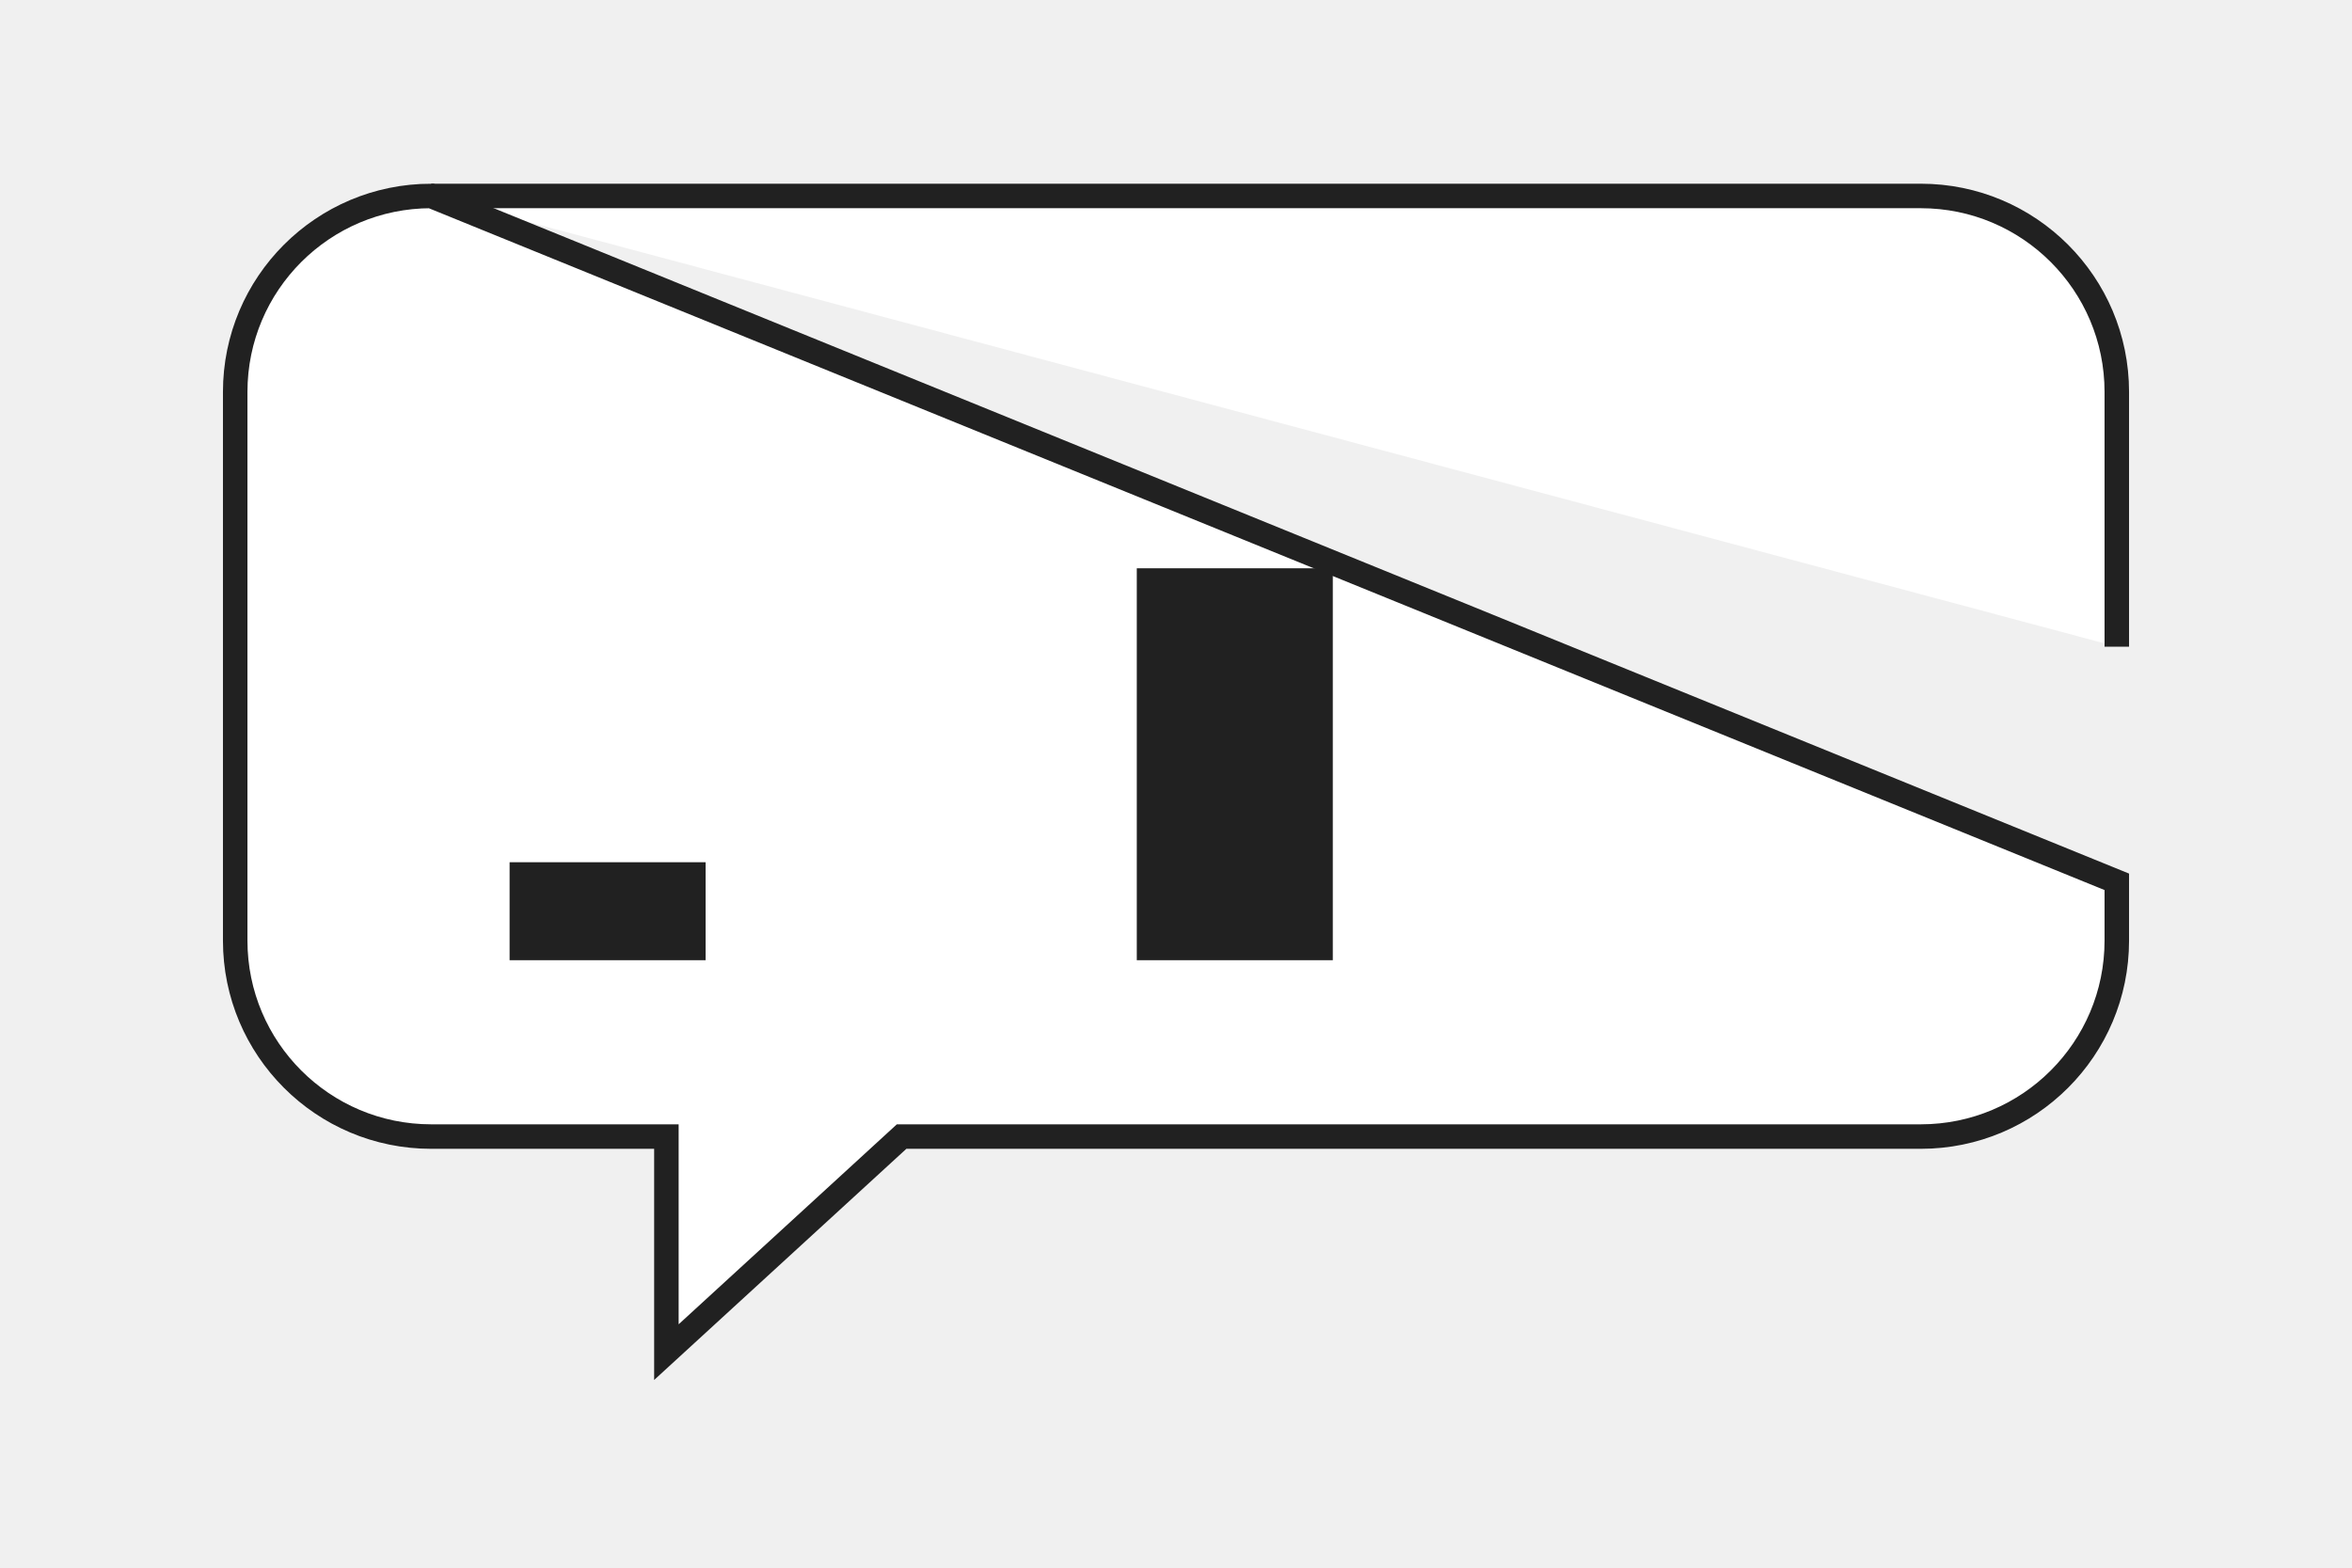
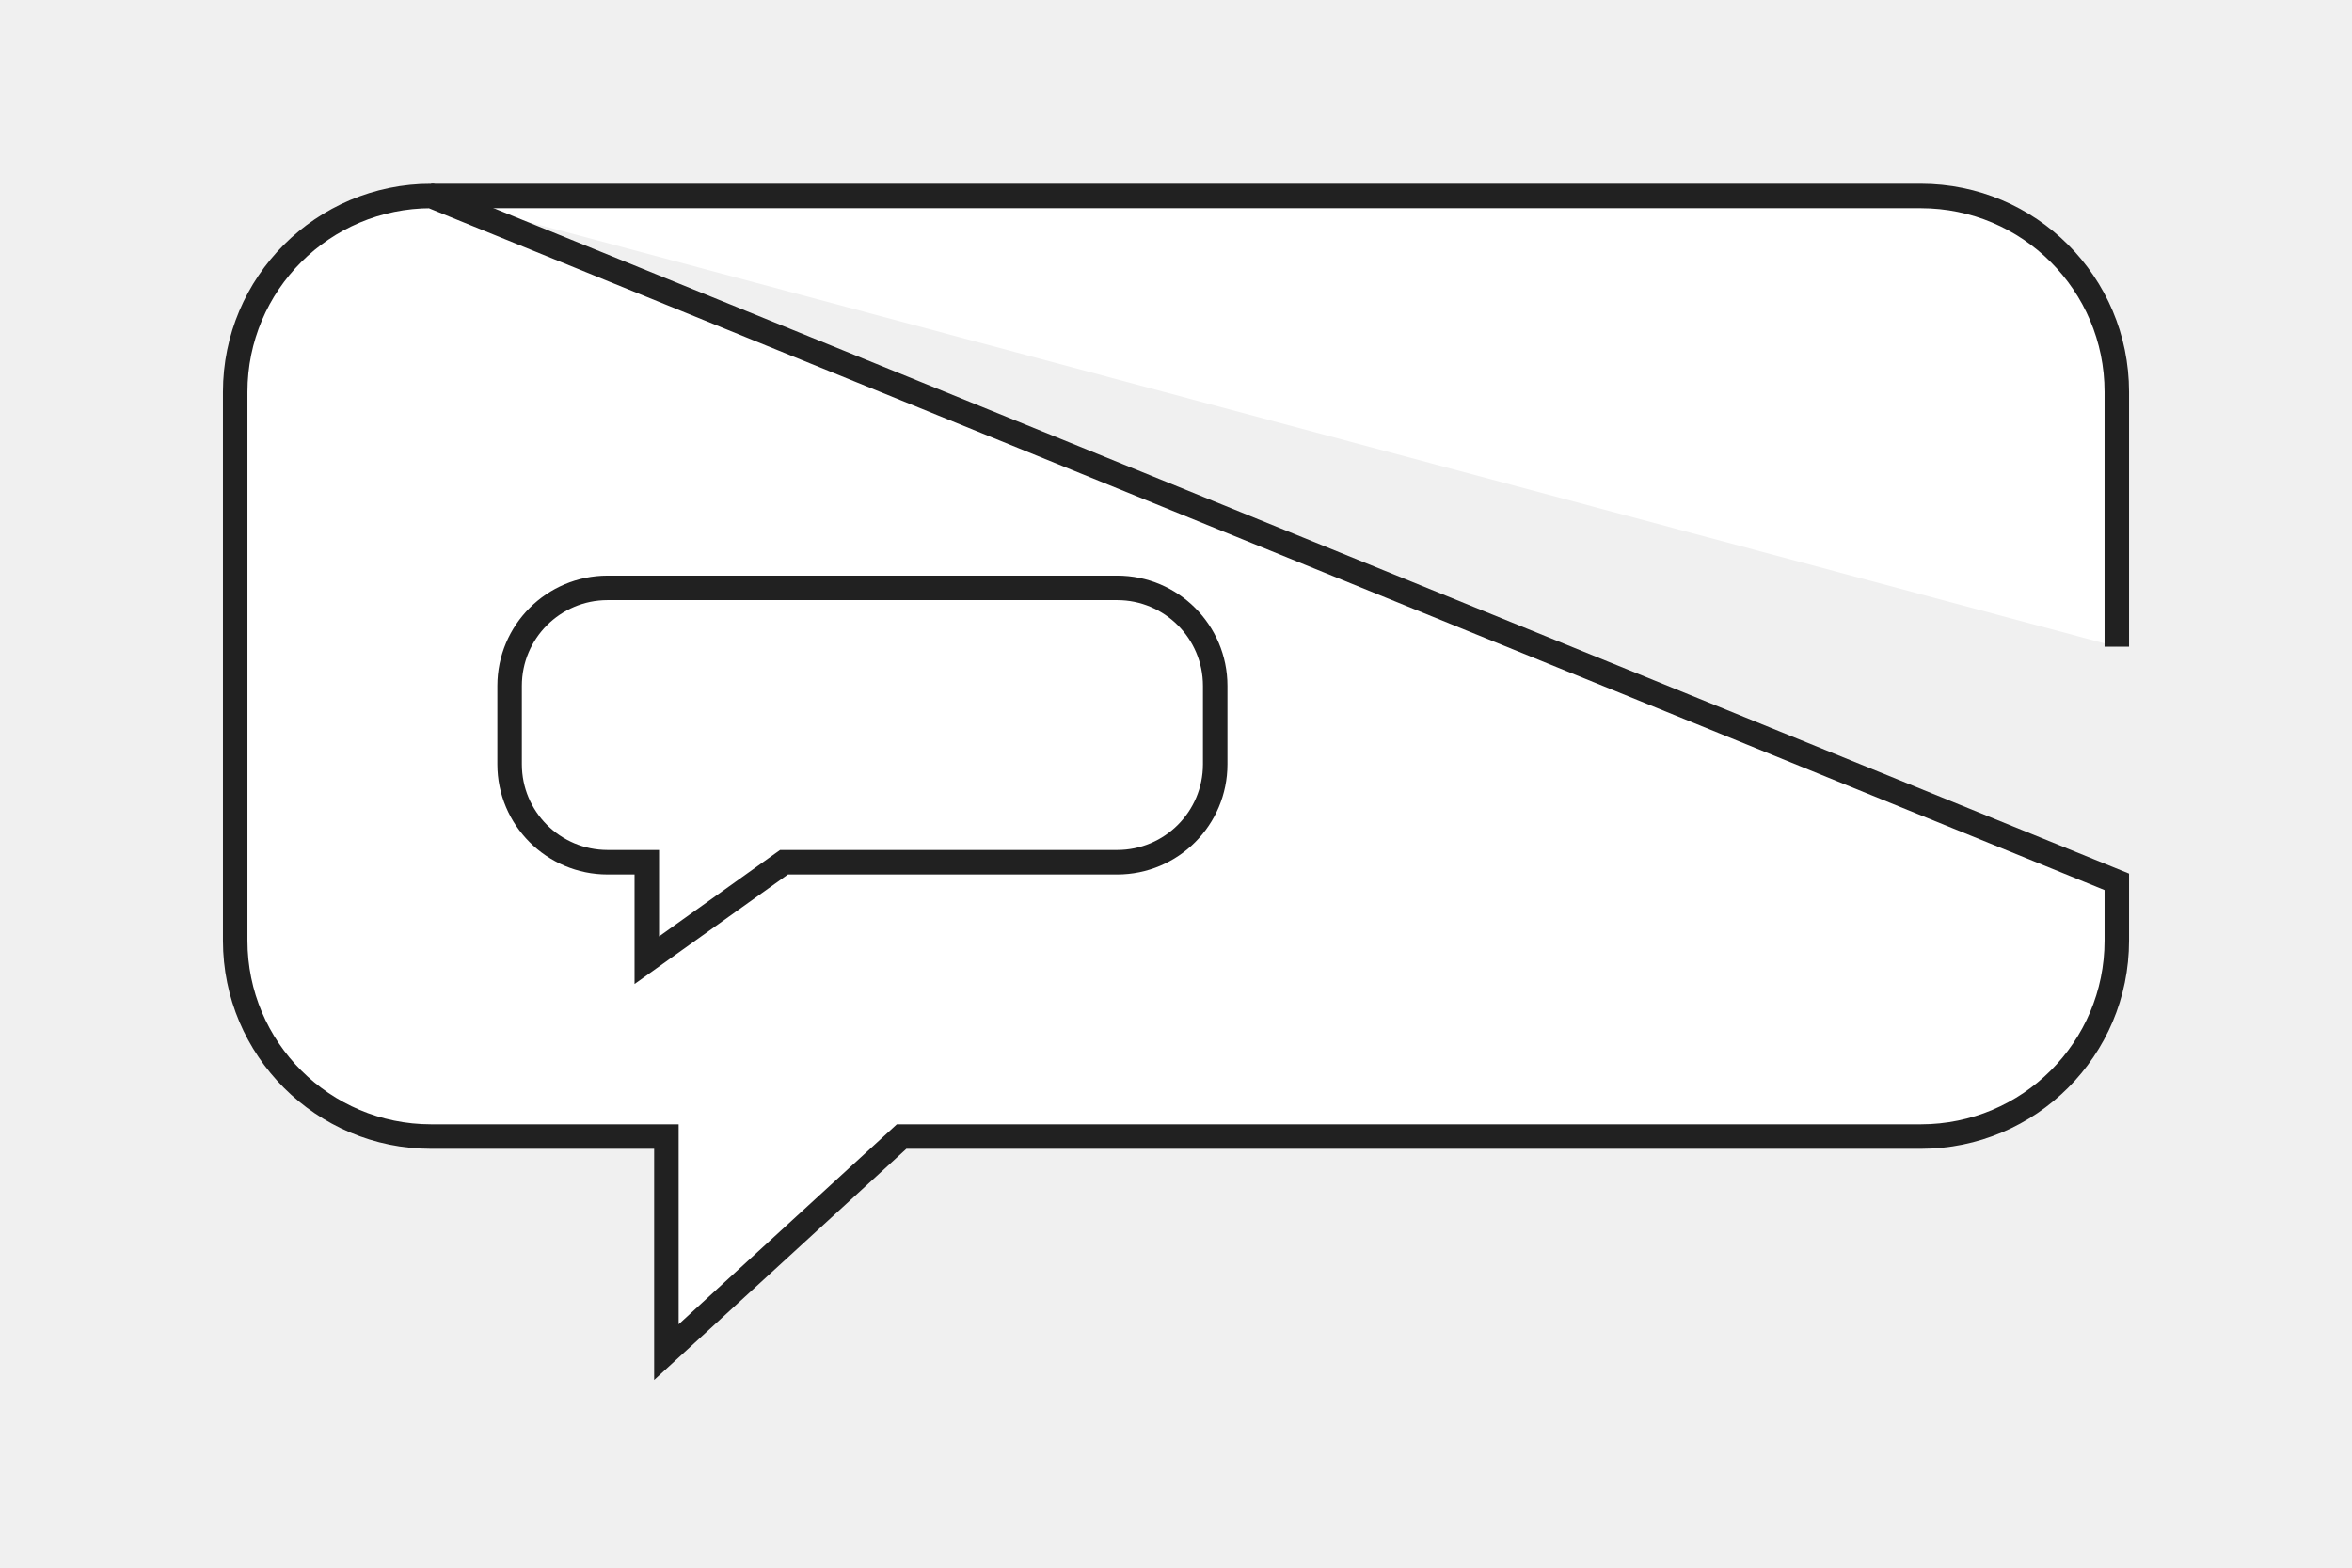
<svg xmlns="http://www.w3.org/2000/svg" viewBox="0 0 240 160" role="img" aria-label="Phiến Đứt Nét — trạng thái chưa đọc được dichbome (REDESIGN-V4, VISUAL-LAYER §3)">
  <path d="M44,20 L196,20 A20,20 0 0 1 216,40 L216,66" fill="#FFFFFF" stroke="#212121" stroke-width="2.5" />
  <path d="M216,90 L216,96 A20,20 0 0 1 196,116 L92,116 L68,138 L68,116 L44,116 A20,20 0 0 1 24,96 L24,40 A20,20 0 0 1 44,20 Z" fill="#FFFFFF" stroke="#212121" stroke-width="2.5" />
-   <rect x="52" y="88" width="20" height="10" fill="#212121" />
-   <rect x="116" y="58" width="20" height="40" fill="#212121" />
+   <path d="M62,60 L114,60 A10,10 0 0 1 124,70 L124,78 A10,10 0 0 1 114,88 L80,88 L66,98 L66,88 L62,88 A10,10 0 0 1 52,78 L52,70 A10,10 0 0 1 62,60 Z" fill="#FFFFFF" stroke="#212121" stroke-width="2.5" />
</svg>
